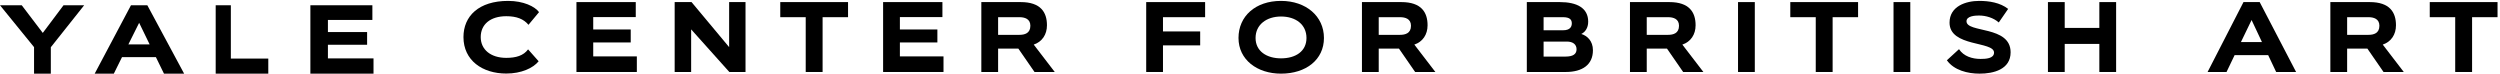
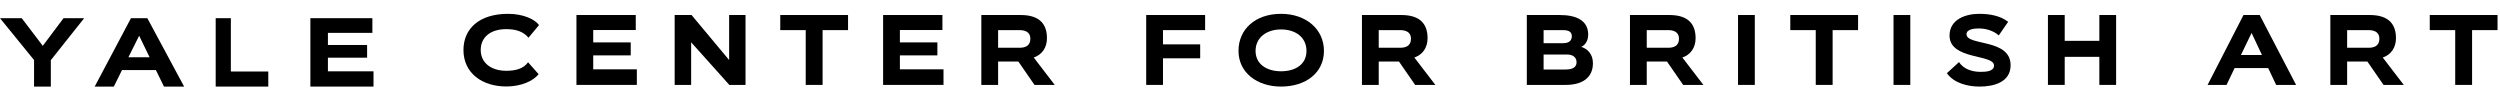
- <svg xmlns="http://www.w3.org/2000/svg" viewBox="0 0 611 18">
+ <svg xmlns="http://www.w3.org/2000/svg" viewBox="0 0 611 18" height="16" width="402">
  <g fill="#000" fill-rule="evenodd">
    <path d="M15.526 1.286l-5.071 6.759-5.141-6.759H0l8.322 10.231V18h4.099v-6.458l8.15-10.256z" />
    <path d="M32.01 1.286h3.998L45 18h-4.924l-1.973-4.034h-8.285L27.821 18h-4.678L32.01 1.286zm1.998 4.287l-2.63 5.27h5.19l-2.56-5.27z" />
    <path d="M52.714 1.286V18h12.857v-3.684h-9.152V1.286z" />
    <path d="M75.857 1.286V18h15.429v-3.728H80.142v-3.333h9.58V7.834h-9.58v-2.96h10.867V1.286z" />
    <path d="M131.644 14.973c-1.35 1.67-4.243 3.002-7.91 3.002-5.834 0-10.464-3.216-10.464-8.911 0-5.128 3.738-8.843 10.923-8.843 3.738 0 6.535 1.361 7.548 2.742l-2.58 3.1c-1.18-1.43-2.917-2.101-5.427-2.101-3.929 0-6.246 2.027-6.246 5.102 0 3.027 2.414 5.078 6.246 5.078 2.341 0 4.197-.525 5.33-2.077l2.58 2.908z" />
    <path d="M140.884 17.593V.51h14.495v3.667h-10.394v3.027h9.164v3.172h-9.164v3.408h10.659v3.809z" />
    <path d="M178.248 17.593l-9.332-10.415v10.415h-4.028V.51h4.125l9.188 11.007V.51h4.004v17.083z" />
    <path d="M196.917 17.593V4.201h-6.22V.51h16.566v3.691h-6.221v13.392z" />
    <path d="M215.832 17.593V.51h14.495v3.667h-10.395v3.027h9.164v3.172h-9.164v3.408h10.66v3.809z" />
    <path d="M252.836 17.594l-3.954-5.72h-4.944v5.72h-4.1V.51h9.621c4.897 0 6.417 2.501 6.417 5.67 0 2.261-1.182 4.03-3.233 4.72l5.138 6.694h-4.945zM243.938 4.2v4.315h5.21c1.253 0 2.675-.359 2.675-2.218 0-1.715-1.422-2.097-2.675-2.097h-5.21z" />
    <g>
      <path d="M284.232 11.09v6.503h-4.1V.51h14.399v3.691h-10.299v3.482h9.092v3.407z" />
      <path d="M313.08 18c-5.834 0-10.391-3.408-10.391-8.72 0-5.319 4.146-9.059 10.391-9.059 6.102 0 10.493 3.74 10.493 9.06 0 5.311-4.39 8.719-10.493 8.719zm0-13.965c-3.52 0-6.22 1.978-6.22 5.245 0 3.265 2.75 4.98 6.22 4.98 3.57 0 6.224-1.715 6.224-4.98 0-3.267-2.606-5.245-6.224-5.245z" />
      <path d="M345.858 17.594l-3.953-5.72h-4.945v5.72h-4.1V.51h9.622c4.898 0 6.416 2.501 6.416 5.67 0 2.261-1.181 4.03-3.232 4.72l5.137 6.694h-4.945zM336.96 4.2v4.315h5.21c1.254 0 2.676-.359 2.676-2.218 0-1.715-1.422-2.097-2.676-2.097h-5.21z" />
    </g>
    <g>
      <path d="M373.155 17.593V.51h8.056c4.219 0 6.944 1.454 6.944 4.79 0 1.522-.749 2.55-1.687 3 1.421.43 2.844 1.694 2.844 3.98 0 3.55-2.58 5.313-6.655 5.313h-9.502zm4.099-7.432v3.667h5.354c1.785 0 2.703-.567 2.703-1.787 0-1.19-.895-1.88-2.363-1.88h-5.694zm0-5.96v3.193h4.777c1.615 0 2.12-.784 2.12-1.69 0-.906-.505-1.503-2.17-1.503h-4.727z" />
      <path d="M411.362 17.594l-3.953-5.72h-4.945v5.72h-4.1V.51h9.621c4.897 0 6.418 2.501 6.418 5.67 0 2.261-1.183 4.03-3.234 4.72l5.138 6.694h-4.945zM402.464 4.2v4.315h5.21c1.253 0 2.675-.359 2.675-2.218 0-1.715-1.422-2.097-2.675-2.097h-5.21z" />
      <path d="M424.774 17.594h4.1V.51h-4.1z" />
      <path d="M443.769 17.593V4.201h-6.22V.51h16.565v3.691h-6.221v13.392z" />
      <path d="M462.777 17.594h4.1V.51h-4.1z" />
      <path d="M488.5 5.49c-1.303-1.146-3.133-1.696-4.846-1.696-.895 0-3.04.1-3.04 1.406 0 2.91 10.78 1.005 10.78 7.58 0 4.197-4.197 5.22-7.571 5.22-2.894 0-6.249-.808-8.008-3.266l2.966-2.718c1.135 1.744 3.233 2.385 5.257 2.385 1.231 0 3.305-.069 3.305-1.547 0-2.835-10.876-1.313-10.876-7.316 0-4.03 4.026-5.317 7.235-5.317 2.435 0 5.112.407 7.089 1.954l-2.29 3.314z" />
      <path d="M513.08 17.593v-6.86h-8.465v6.86h-4.1V.51h4.1v6.312h8.465V.51h4.1v17.083z" />
    </g>
    <g>
      <path d="M556.292 17.593l-1.952-4.122h-8.2l-1.976 4.122h-4.63L548.31.51h3.957l8.898 17.083h-4.873zm-6.004-12.7l-2.604 5.386h5.138l-2.534-5.387z" />
      <path d="M582.537 17.594l-3.952-5.72h-4.946v5.72h-4.1V.51h9.622c4.896 0 6.416 2.501 6.416 5.67 0 2.261-1.182 4.03-3.232 4.72l5.138 6.694h-4.946zM573.64 4.2v4.315h5.21c1.253 0 2.675-.359 2.675-2.218 0-1.715-1.422-2.097-2.675-2.097h-5.21z" />
      <path d="M600.053 17.593V4.201h-6.221V.51h16.566v3.691h-6.221v13.392z" />
    </g>
  </g>
</svg>
